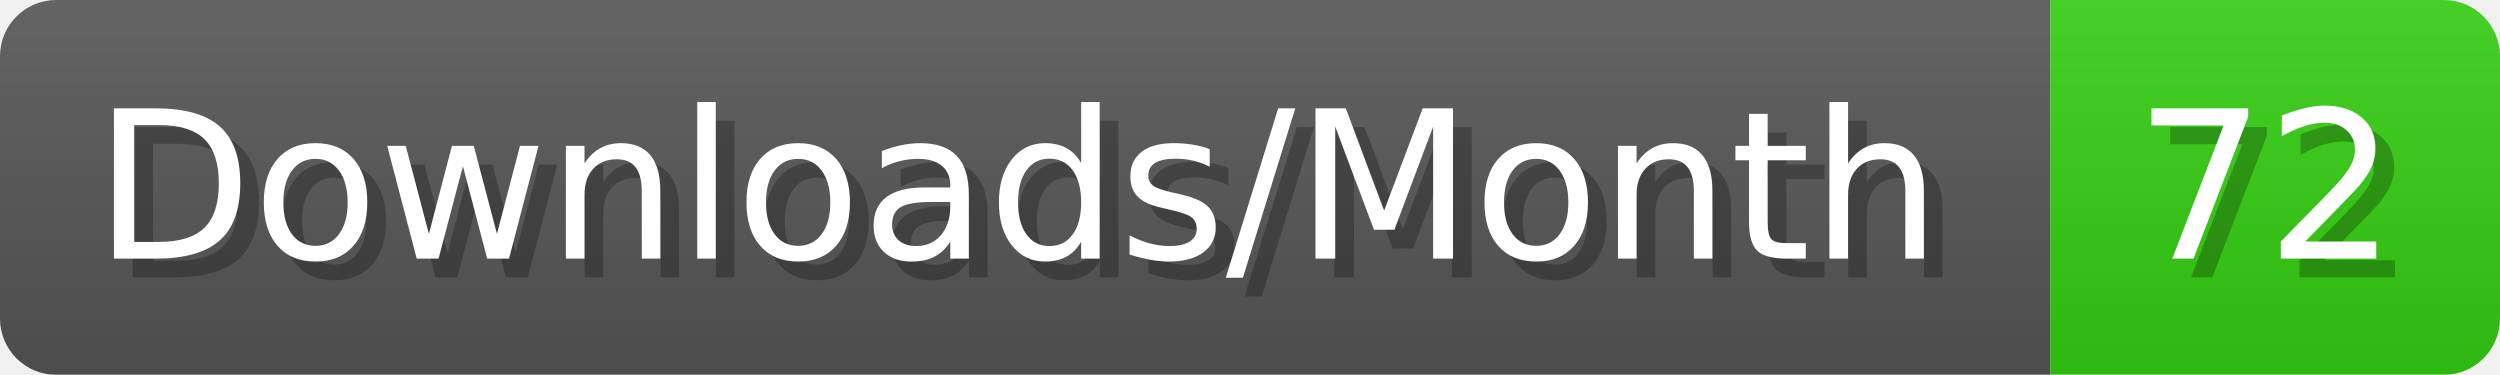
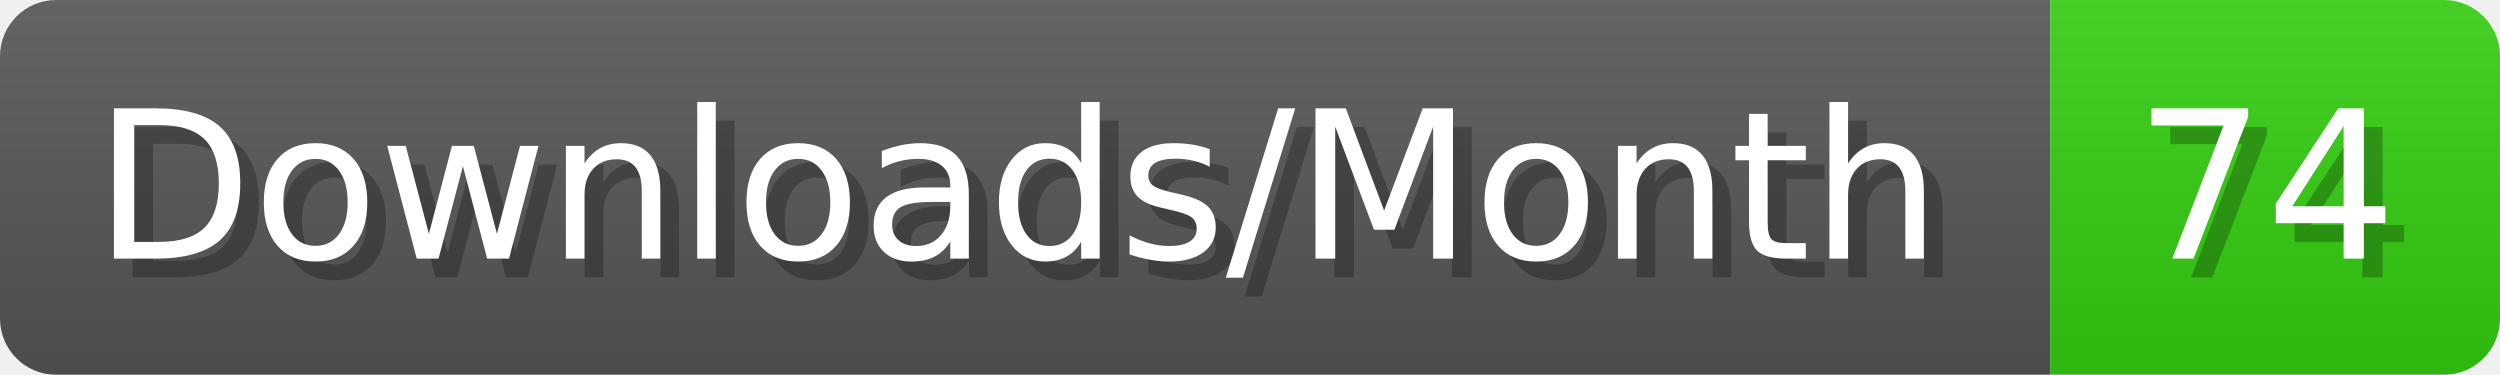
- <svg xmlns="http://www.w3.org/2000/svg" width="133.4" height="20" viewBox="0 0 1334 200" role="img" aria-label="Downloads/Month: 72">
+ <svg xmlns="http://www.w3.org/2000/svg" width="133.4" height="20" viewBox="0 0 1334 200" role="img" aria-label="Downloads/Month: 74">
  <linearGradient id="YlXUI" x2="0" y2="100%">
    <stop offset="0" stop-opacity=".1" stop-color="#EEE" />
    <stop offset="1" stop-opacity=".1" />
  </linearGradient>
  <mask id="JHhop">
    <rect width="1334" height="200" rx="30" fill="#FFF" />
  </mask>
  <g mask="url(#JHhop)">
    <rect width="1094" height="200" fill="#555" />
    <rect width="240" height="200" fill="#3C1" x="1094" />
    <rect width="1334" height="200" fill="url(#YlXUI)" />
  </g>
  <g aria-hidden="true" fill="#fff" text-anchor="start" font-family="Verdana,DejaVu Sans,sans-serif" font-size="110">
    <text x="60" y="148" textLength="994" fill="#000" opacity="0.25">Downloads/Month</text>
    <text x="50" y="138" textLength="994">Downloads/Month</text>
-     <text x="1149" y="148" textLength="140" fill="#000" opacity="0.25">72</text>
-     <text x="1139" y="138" textLength="140">72</text>
+     <text x="1149" y="148" textLength="140" fill="#000" opacity="0.25">74</text>
+     <text x="1139" y="138" textLength="140">74</text>
  </g>
</svg>
